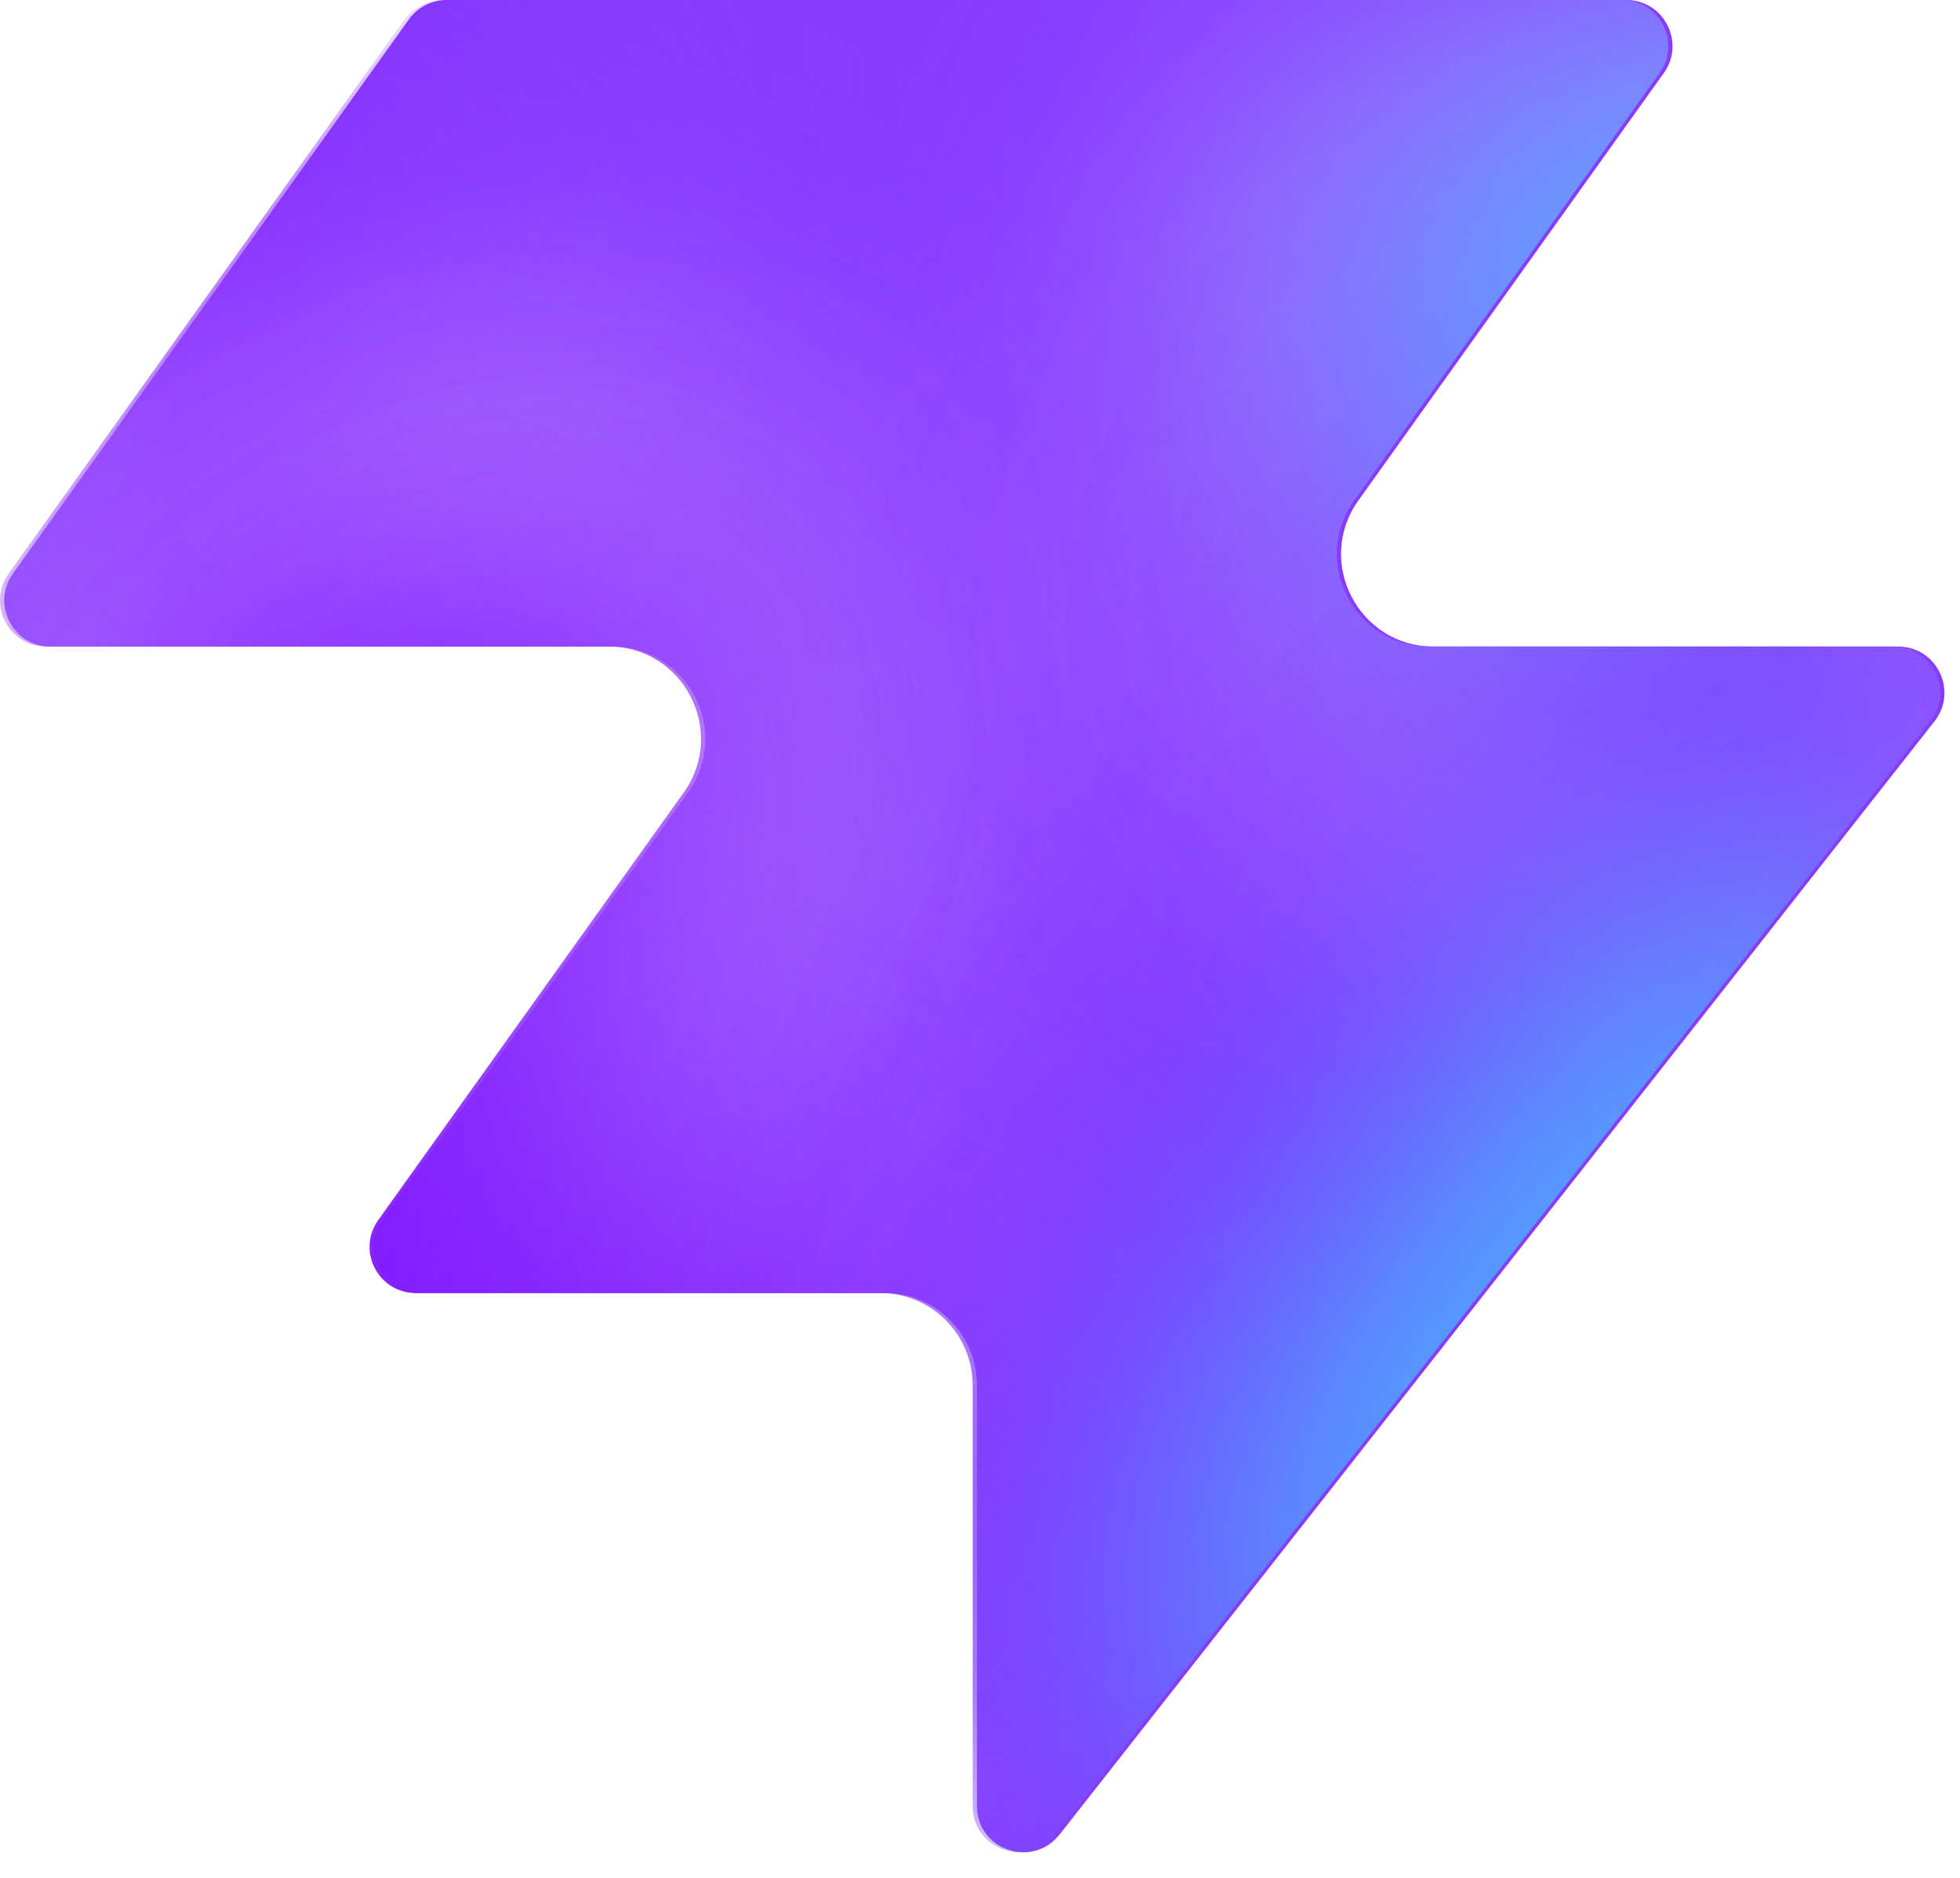
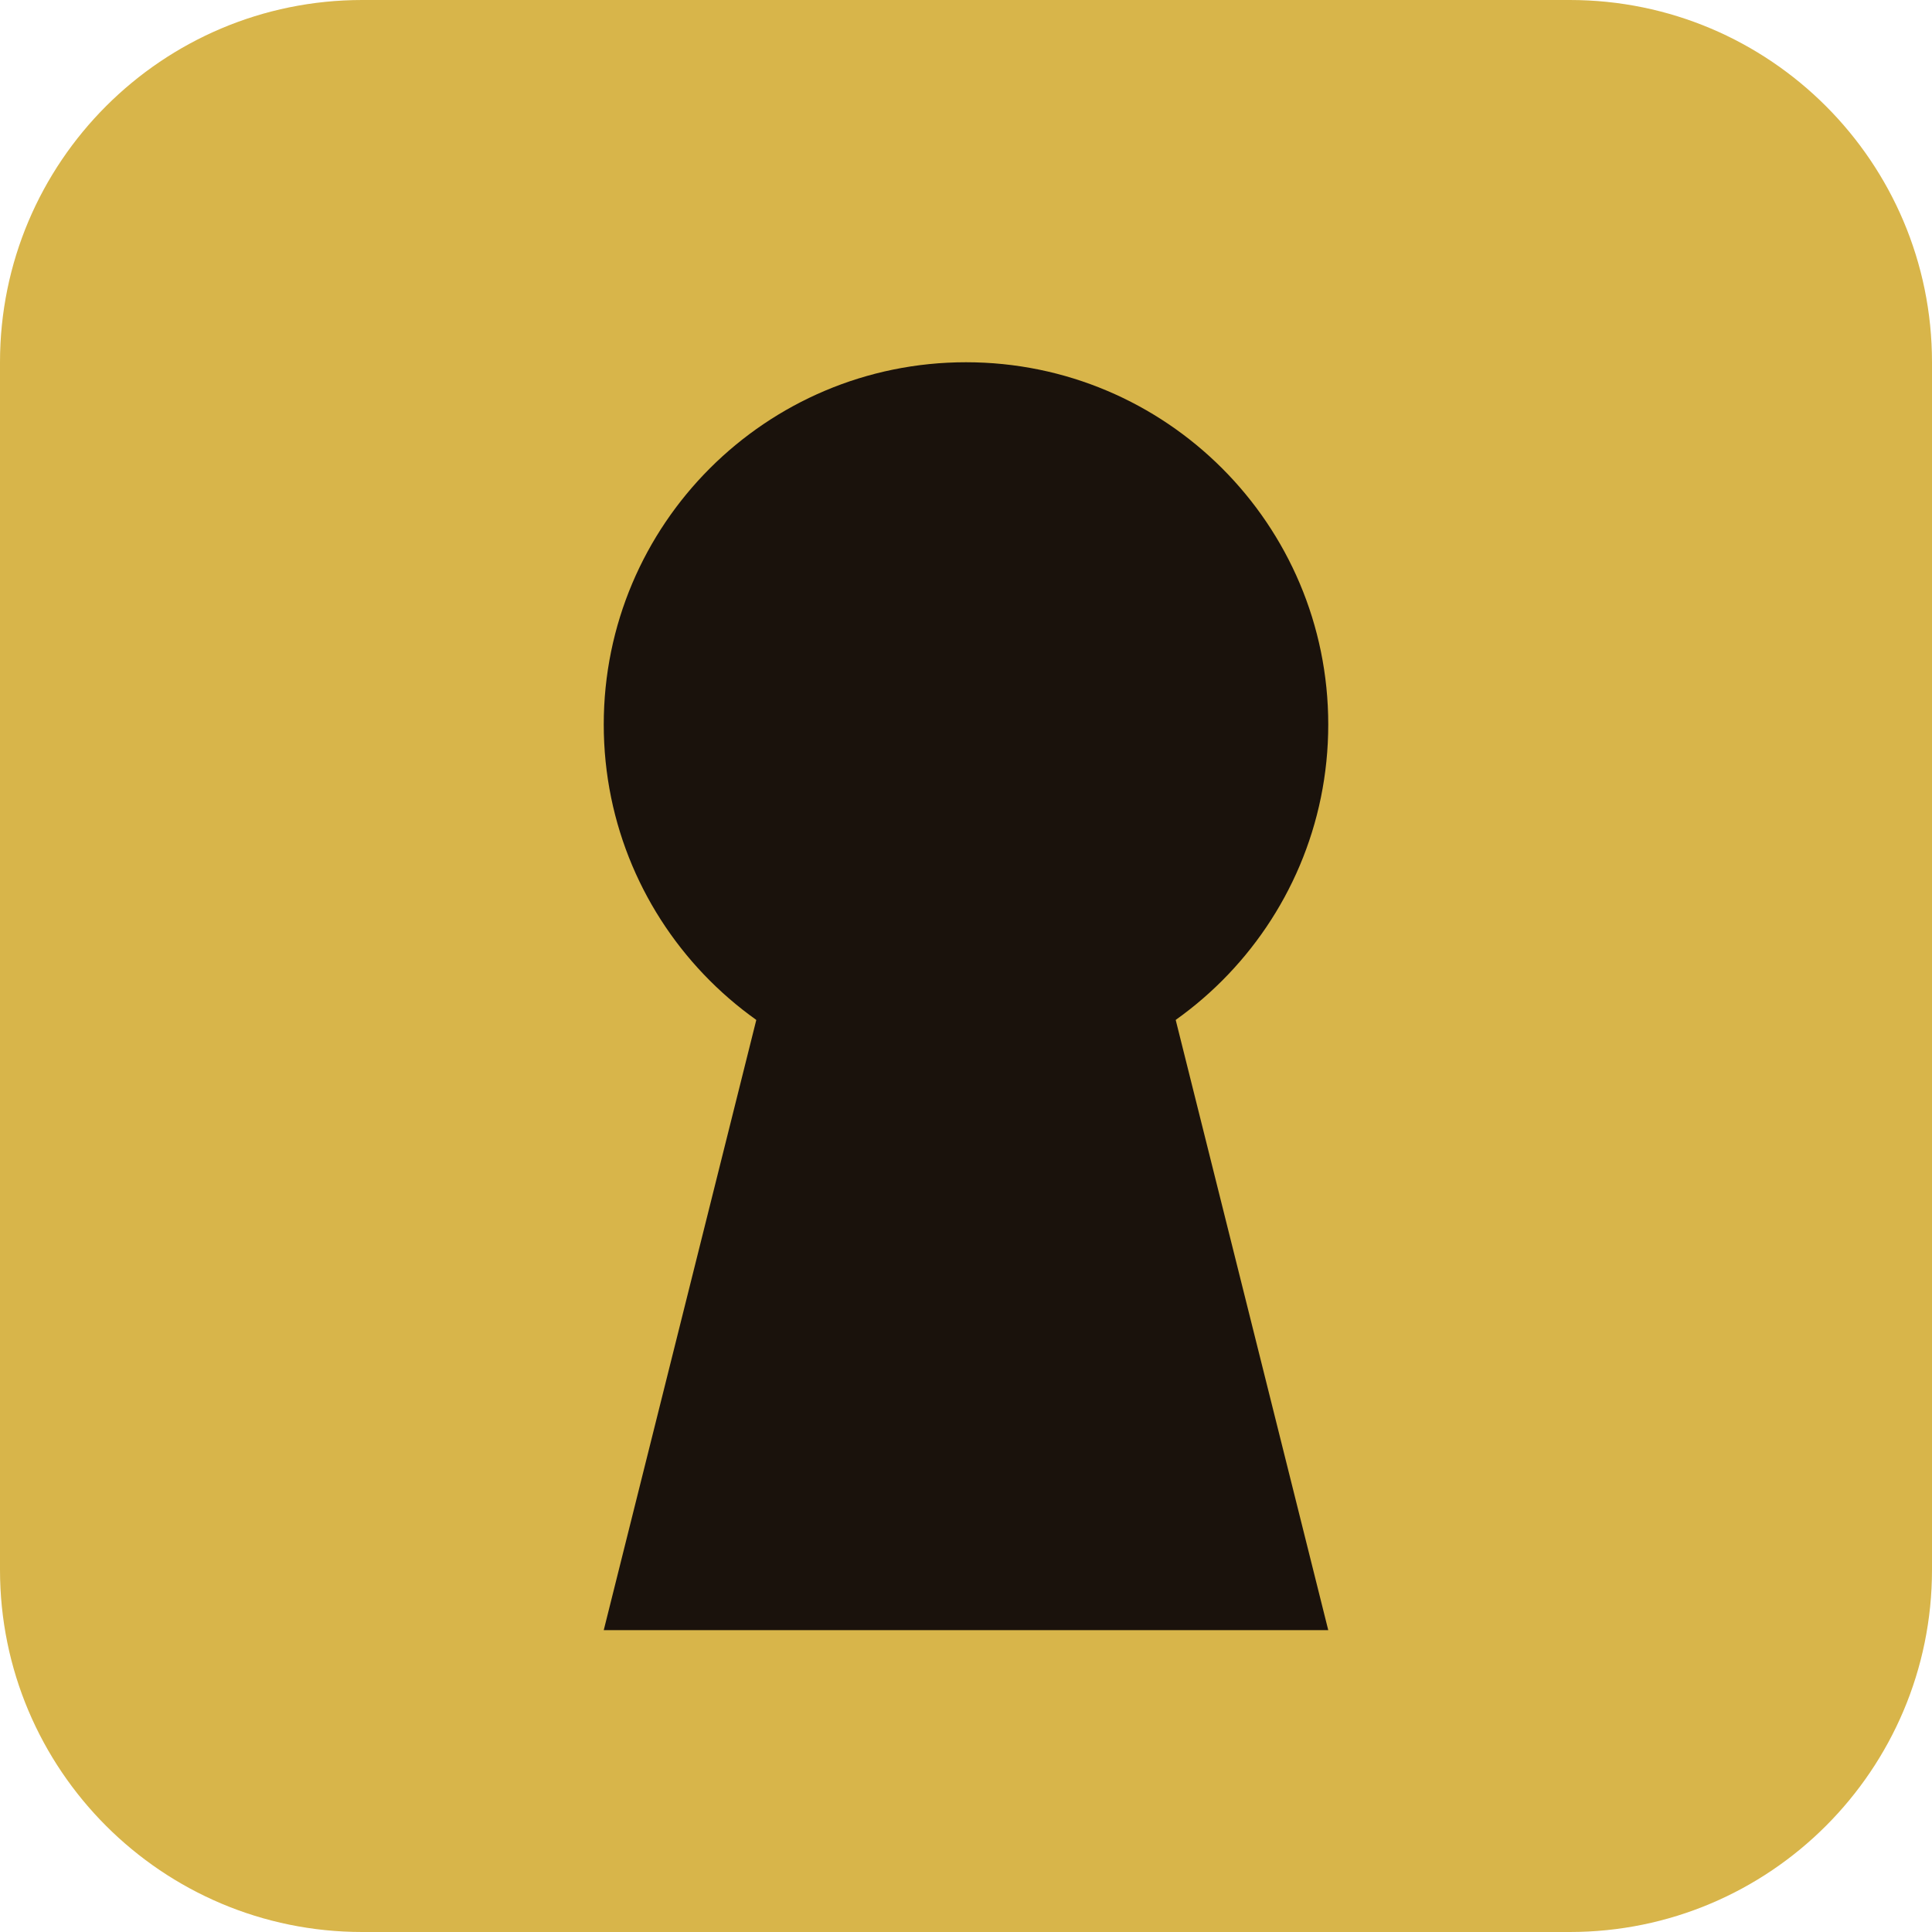
- <svg xmlns="http://www.w3.org/2000/svg" width="48" height="46" fill="none" viewBox="0 0 48 46">
-   <path fill="#863bff" d="M25.946 44.938c-.664.845-2.021.375-2.021-.698V33.937a2.26 2.26 0 0 0-2.262-2.262H10.287c-.92 0-1.456-1.04-.92-1.788l7.48-10.471c1.07-1.497 0-3.578-1.842-3.578H1.237c-.92 0-1.456-1.04-.92-1.788L10.013.474c.214-.297.556-.474.92-.474h28.894c.92 0 1.456 1.04.92 1.788l-7.48 10.471c-1.07 1.498 0 3.579 1.842 3.579h11.377c.943 0 1.473 1.088.89 1.83L25.947 44.94z" style="fill:#863bff;fill:color(display-p3 .525 .23 1);fill-opacity:1" />
-   <mask id="a" width="48" height="46" x="0" y="0" maskUnits="userSpaceOnUse" style="mask-type:alpha">
-     <path fill="#000" d="M25.842 44.938c-.664.844-2.021.375-2.021-.698V33.937a2.26 2.26 0 0 0-2.262-2.262H10.183c-.92 0-1.456-1.04-.92-1.788l7.48-10.471c1.07-1.498 0-3.579-1.842-3.579H1.133c-.92 0-1.456-1.04-.92-1.787L9.91.473c.214-.297.556-.474.92-.474h28.894c.92 0 1.456 1.04.92 1.788l-7.48 10.471c-1.07 1.498 0 3.578 1.842 3.578h11.377c.943 0 1.473 1.088.89 1.832L25.843 44.94z" style="fill:#000;fill-opacity:1" />
-   </mask>
-   <g mask="url(#a)">
-     <g filter="url(#b)">
-       <ellipse cx="5.508" cy="14.704" fill="#ede6ff" rx="5.508" ry="14.704" style="fill:#ede6ff;fill:color(display-p3 .927 .903 1);fill-opacity:1" transform="matrix(.00324 1 1 -.00324 -4.47 31.516)" />
-     </g>
-     <g filter="url(#c)">
-       <ellipse cx="10.399" cy="29.851" fill="#ede6ff" rx="10.399" ry="29.851" style="fill:#ede6ff;fill:color(display-p3 .927 .903 1);fill-opacity:1" transform="matrix(.00324 1 1 -.00324 -39.328 7.883)" />
-     </g>
-     <g filter="url(#d)">
-       <ellipse cx="5.508" cy="30.487" fill="#7e14ff" rx="5.508" ry="30.487" style="fill:#7e14ff;fill:color(display-p3 .492 .077 1);fill-opacity:1" transform="rotate(89.814 -25.913 -14.639)scale(1 -1)" />
-     </g>
-     <g filter="url(#e)">
-       <ellipse cx="5.508" cy="30.599" fill="#7e14ff" rx="5.508" ry="30.599" style="fill:#7e14ff;fill:color(display-p3 .492 .077 1);fill-opacity:1" transform="rotate(89.814 -32.644 -3.334)scale(1 -1)" />
-     </g>
-     <g filter="url(#f)">
-       <ellipse cx="5.508" cy="30.599" fill="#7e14ff" rx="5.508" ry="30.599" style="fill:#7e14ff;fill:color(display-p3 .492 .077 1);fill-opacity:1" transform="matrix(.00324 1 1 -.00324 -34.34 30.47)" />
-     </g>
-     <g filter="url(#g)">
-       <ellipse cx="14.072" cy="22.078" fill="#ede6ff" rx="14.072" ry="22.078" style="fill:#ede6ff;fill:color(display-p3 .927 .903 1);fill-opacity:1" transform="rotate(93.35 24.506 48.493)scale(-1 1)" />
-     </g>
-     <g filter="url(#h)">
-       <ellipse cx="3.47" cy="21.501" fill="#7e14ff" rx="3.47" ry="21.501" style="fill:#7e14ff;fill:color(display-p3 .492 .077 1);fill-opacity:1" transform="rotate(89.009 28.708 47.59)scale(-1 1)" />
-     </g>
-     <g filter="url(#i)">
-       <ellipse cx="3.47" cy="21.501" fill="#7e14ff" rx="3.47" ry="21.501" style="fill:#7e14ff;fill:color(display-p3 .492 .077 1);fill-opacity:1" transform="rotate(89.009 28.708 47.59)scale(-1 1)" />
-     </g>
-     <g filter="url(#j)">
-       <ellipse cx=".387" cy="8.972" fill="#7e14ff" rx="4.407" ry="29.108" style="fill:#7e14ff;fill:color(display-p3 .492 .077 1);fill-opacity:1" transform="rotate(39.51 .387 8.972)" />
-     </g>
-     <g filter="url(#k)">
-       <ellipse cx="47.523" cy="-6.092" fill="#7e14ff" rx="4.407" ry="29.108" style="fill:#7e14ff;fill:color(display-p3 .492 .077 1);fill-opacity:1" transform="rotate(37.892 47.523 -6.092)" />
-     </g>
-     <g filter="url(#l)">
-       <ellipse cx="41.412" cy="6.333" fill="#47bfff" rx="5.971" ry="9.665" style="fill:#47bfff;fill:color(display-p3 .28 .748 1);fill-opacity:1" transform="rotate(37.892 41.412 6.333)" />
-     </g>
-     <g filter="url(#m)">
-       <ellipse cx="-1.879" cy="38.332" fill="#7e14ff" rx="4.407" ry="29.108" style="fill:#7e14ff;fill:color(display-p3 .492 .077 1);fill-opacity:1" transform="rotate(37.892 -1.88 38.332)" />
-     </g>
-     <g filter="url(#n)">
-       <ellipse cx="-1.879" cy="38.332" fill="#7e14ff" rx="4.407" ry="29.108" style="fill:#7e14ff;fill:color(display-p3 .492 .077 1);fill-opacity:1" transform="rotate(37.892 -1.88 38.332)" />
-     </g>
-     <g filter="url(#o)">
-       <ellipse cx="35.651" cy="29.907" fill="#7e14ff" rx="4.407" ry="29.108" style="fill:#7e14ff;fill:color(display-p3 .492 .077 1);fill-opacity:1" transform="rotate(37.892 35.651 29.907)" />
-     </g>
-     <g filter="url(#p)">
-       <ellipse cx="38.418" cy="32.4" fill="#47bfff" rx="5.971" ry="15.297" style="fill:#47bfff;fill:color(display-p3 .28 .748 1);fill-opacity:1" transform="rotate(37.892 38.418 32.4)" />
-     </g>
-   </g>
-   <defs>
-     <filter id="b" width="60.045" height="41.654" x="-19.77" y="16.149" color-interpolation-filters="sRGB" filterUnits="userSpaceOnUse">
-       <feFlood flood-opacity="0" result="BackgroundImageFix" />
-       <feBlend in="SourceGraphic" in2="BackgroundImageFix" result="shape" />
-       <feGaussianBlur result="effect1_foregroundBlur_2002_17158" stdDeviation="7.659" />
-     </filter>
-     <filter id="c" width="90.34" height="51.437" x="-54.613" y="-7.533" color-interpolation-filters="sRGB" filterUnits="userSpaceOnUse">
-       <feFlood flood-opacity="0" result="BackgroundImageFix" />
-       <feBlend in="SourceGraphic" in2="BackgroundImageFix" result="shape" />
-       <feGaussianBlur result="effect1_foregroundBlur_2002_17158" stdDeviation="7.659" />
-     </filter>
-     <filter id="d" width="79.355" height="29.4" x="-49.64" y="2.03" color-interpolation-filters="sRGB" filterUnits="userSpaceOnUse">
-       <feFlood flood-opacity="0" result="BackgroundImageFix" />
-       <feBlend in="SourceGraphic" in2="BackgroundImageFix" result="shape" />
-       <feGaussianBlur result="effect1_foregroundBlur_2002_17158" stdDeviation="4.596" />
-     </filter>
-     <filter id="e" width="79.579" height="29.4" x="-45.045" y="20.029" color-interpolation-filters="sRGB" filterUnits="userSpaceOnUse">
-       <feFlood flood-opacity="0" result="BackgroundImageFix" />
-       <feBlend in="SourceGraphic" in2="BackgroundImageFix" result="shape" />
-       <feGaussianBlur result="effect1_foregroundBlur_2002_17158" stdDeviation="4.596" />
-     </filter>
-     <filter id="f" width="79.579" height="29.4" x="-43.513" y="21.178" color-interpolation-filters="sRGB" filterUnits="userSpaceOnUse">
-       <feFlood flood-opacity="0" result="BackgroundImageFix" />
-       <feBlend in="SourceGraphic" in2="BackgroundImageFix" result="shape" />
-       <feGaussianBlur result="effect1_foregroundBlur_2002_17158" stdDeviation="4.596" />
-     </filter>
-     <filter id="g" width="74.749" height="58.852" x="15.756" y="-17.901" color-interpolation-filters="sRGB" filterUnits="userSpaceOnUse">
-       <feFlood flood-opacity="0" result="BackgroundImageFix" />
-       <feBlend in="SourceGraphic" in2="BackgroundImageFix" result="shape" />
-       <feGaussianBlur result="effect1_foregroundBlur_2002_17158" stdDeviation="7.659" />
-     </filter>
-     <filter id="h" width="61.377" height="25.362" x="23.548" y="2.284" color-interpolation-filters="sRGB" filterUnits="userSpaceOnUse">
-       <feFlood flood-opacity="0" result="BackgroundImageFix" />
-       <feBlend in="SourceGraphic" in2="BackgroundImageFix" result="shape" />
-       <feGaussianBlur result="effect1_foregroundBlur_2002_17158" stdDeviation="4.596" />
-     </filter>
-     <filter id="i" width="61.377" height="25.362" x="23.548" y="2.284" color-interpolation-filters="sRGB" filterUnits="userSpaceOnUse">
-       <feFlood flood-opacity="0" result="BackgroundImageFix" />
-       <feBlend in="SourceGraphic" in2="BackgroundImageFix" result="shape" />
-       <feGaussianBlur result="effect1_foregroundBlur_2002_17158" stdDeviation="4.596" />
-     </filter>
-     <filter id="j" width="56.045" height="63.649" x="-27.636" y="-22.853" color-interpolation-filters="sRGB" filterUnits="userSpaceOnUse">
-       <feFlood flood-opacity="0" result="BackgroundImageFix" />
-       <feBlend in="SourceGraphic" in2="BackgroundImageFix" result="shape" />
-       <feGaussianBlur result="effect1_foregroundBlur_2002_17158" stdDeviation="4.596" />
-     </filter>
-     <filter id="k" width="54.814" height="64.646" x="20.116" y="-38.415" color-interpolation-filters="sRGB" filterUnits="userSpaceOnUse">
-       <feFlood flood-opacity="0" result="BackgroundImageFix" />
-       <feBlend in="SourceGraphic" in2="BackgroundImageFix" result="shape" />
-       <feGaussianBlur result="effect1_foregroundBlur_2002_17158" stdDeviation="4.596" />
-     </filter>
-     <filter id="l" width="33.541" height="35.313" x="24.641" y="-11.323" color-interpolation-filters="sRGB" filterUnits="userSpaceOnUse">
-       <feFlood flood-opacity="0" result="BackgroundImageFix" />
-       <feBlend in="SourceGraphic" in2="BackgroundImageFix" result="shape" />
-       <feGaussianBlur result="effect1_foregroundBlur_2002_17158" stdDeviation="4.596" />
-     </filter>
-     <filter id="m" width="54.814" height="64.646" x="-29.286" y="6.009" color-interpolation-filters="sRGB" filterUnits="userSpaceOnUse">
-       <feFlood flood-opacity="0" result="BackgroundImageFix" />
-       <feBlend in="SourceGraphic" in2="BackgroundImageFix" result="shape" />
-       <feGaussianBlur result="effect1_foregroundBlur_2002_17158" stdDeviation="4.596" />
-     </filter>
-     <filter id="n" width="54.814" height="64.646" x="-29.286" y="6.009" color-interpolation-filters="sRGB" filterUnits="userSpaceOnUse">
-       <feFlood flood-opacity="0" result="BackgroundImageFix" />
-       <feBlend in="SourceGraphic" in2="BackgroundImageFix" result="shape" />
-       <feGaussianBlur result="effect1_foregroundBlur_2002_17158" stdDeviation="4.596" />
-     </filter>
-     <filter id="o" width="54.814" height="64.646" x="8.244" y="-2.416" color-interpolation-filters="sRGB" filterUnits="userSpaceOnUse">
-       <feFlood flood-opacity="0" result="BackgroundImageFix" />
-       <feBlend in="SourceGraphic" in2="BackgroundImageFix" result="shape" />
-       <feGaussianBlur result="effect1_foregroundBlur_2002_17158" stdDeviation="4.596" />
-     </filter>
-     <filter id="p" width="39.409" height="43.623" x="18.713" y="10.588" color-interpolation-filters="sRGB" filterUnits="userSpaceOnUse">
-       <feFlood flood-opacity="0" result="BackgroundImageFix" />
-       <feBlend in="SourceGraphic" in2="BackgroundImageFix" result="shape" />
-       <feGaussianBlur result="effect1_foregroundBlur_2002_17158" stdDeviation="4.596" />
-     </filter>
-   </defs>
+ <svg xmlns="http://www.w3.org/2000/svg" viewBox="0 0 32 32">
+   <rect width="32" height="32" rx="6" fill="#d8b54a" />
+   <circle cx="16" cy="12" r="6" fill="#1a120c" />
+   <path d="M13 15 L10 27 L22 27 L19 15 Z" fill="#1a120c" />
</svg>
